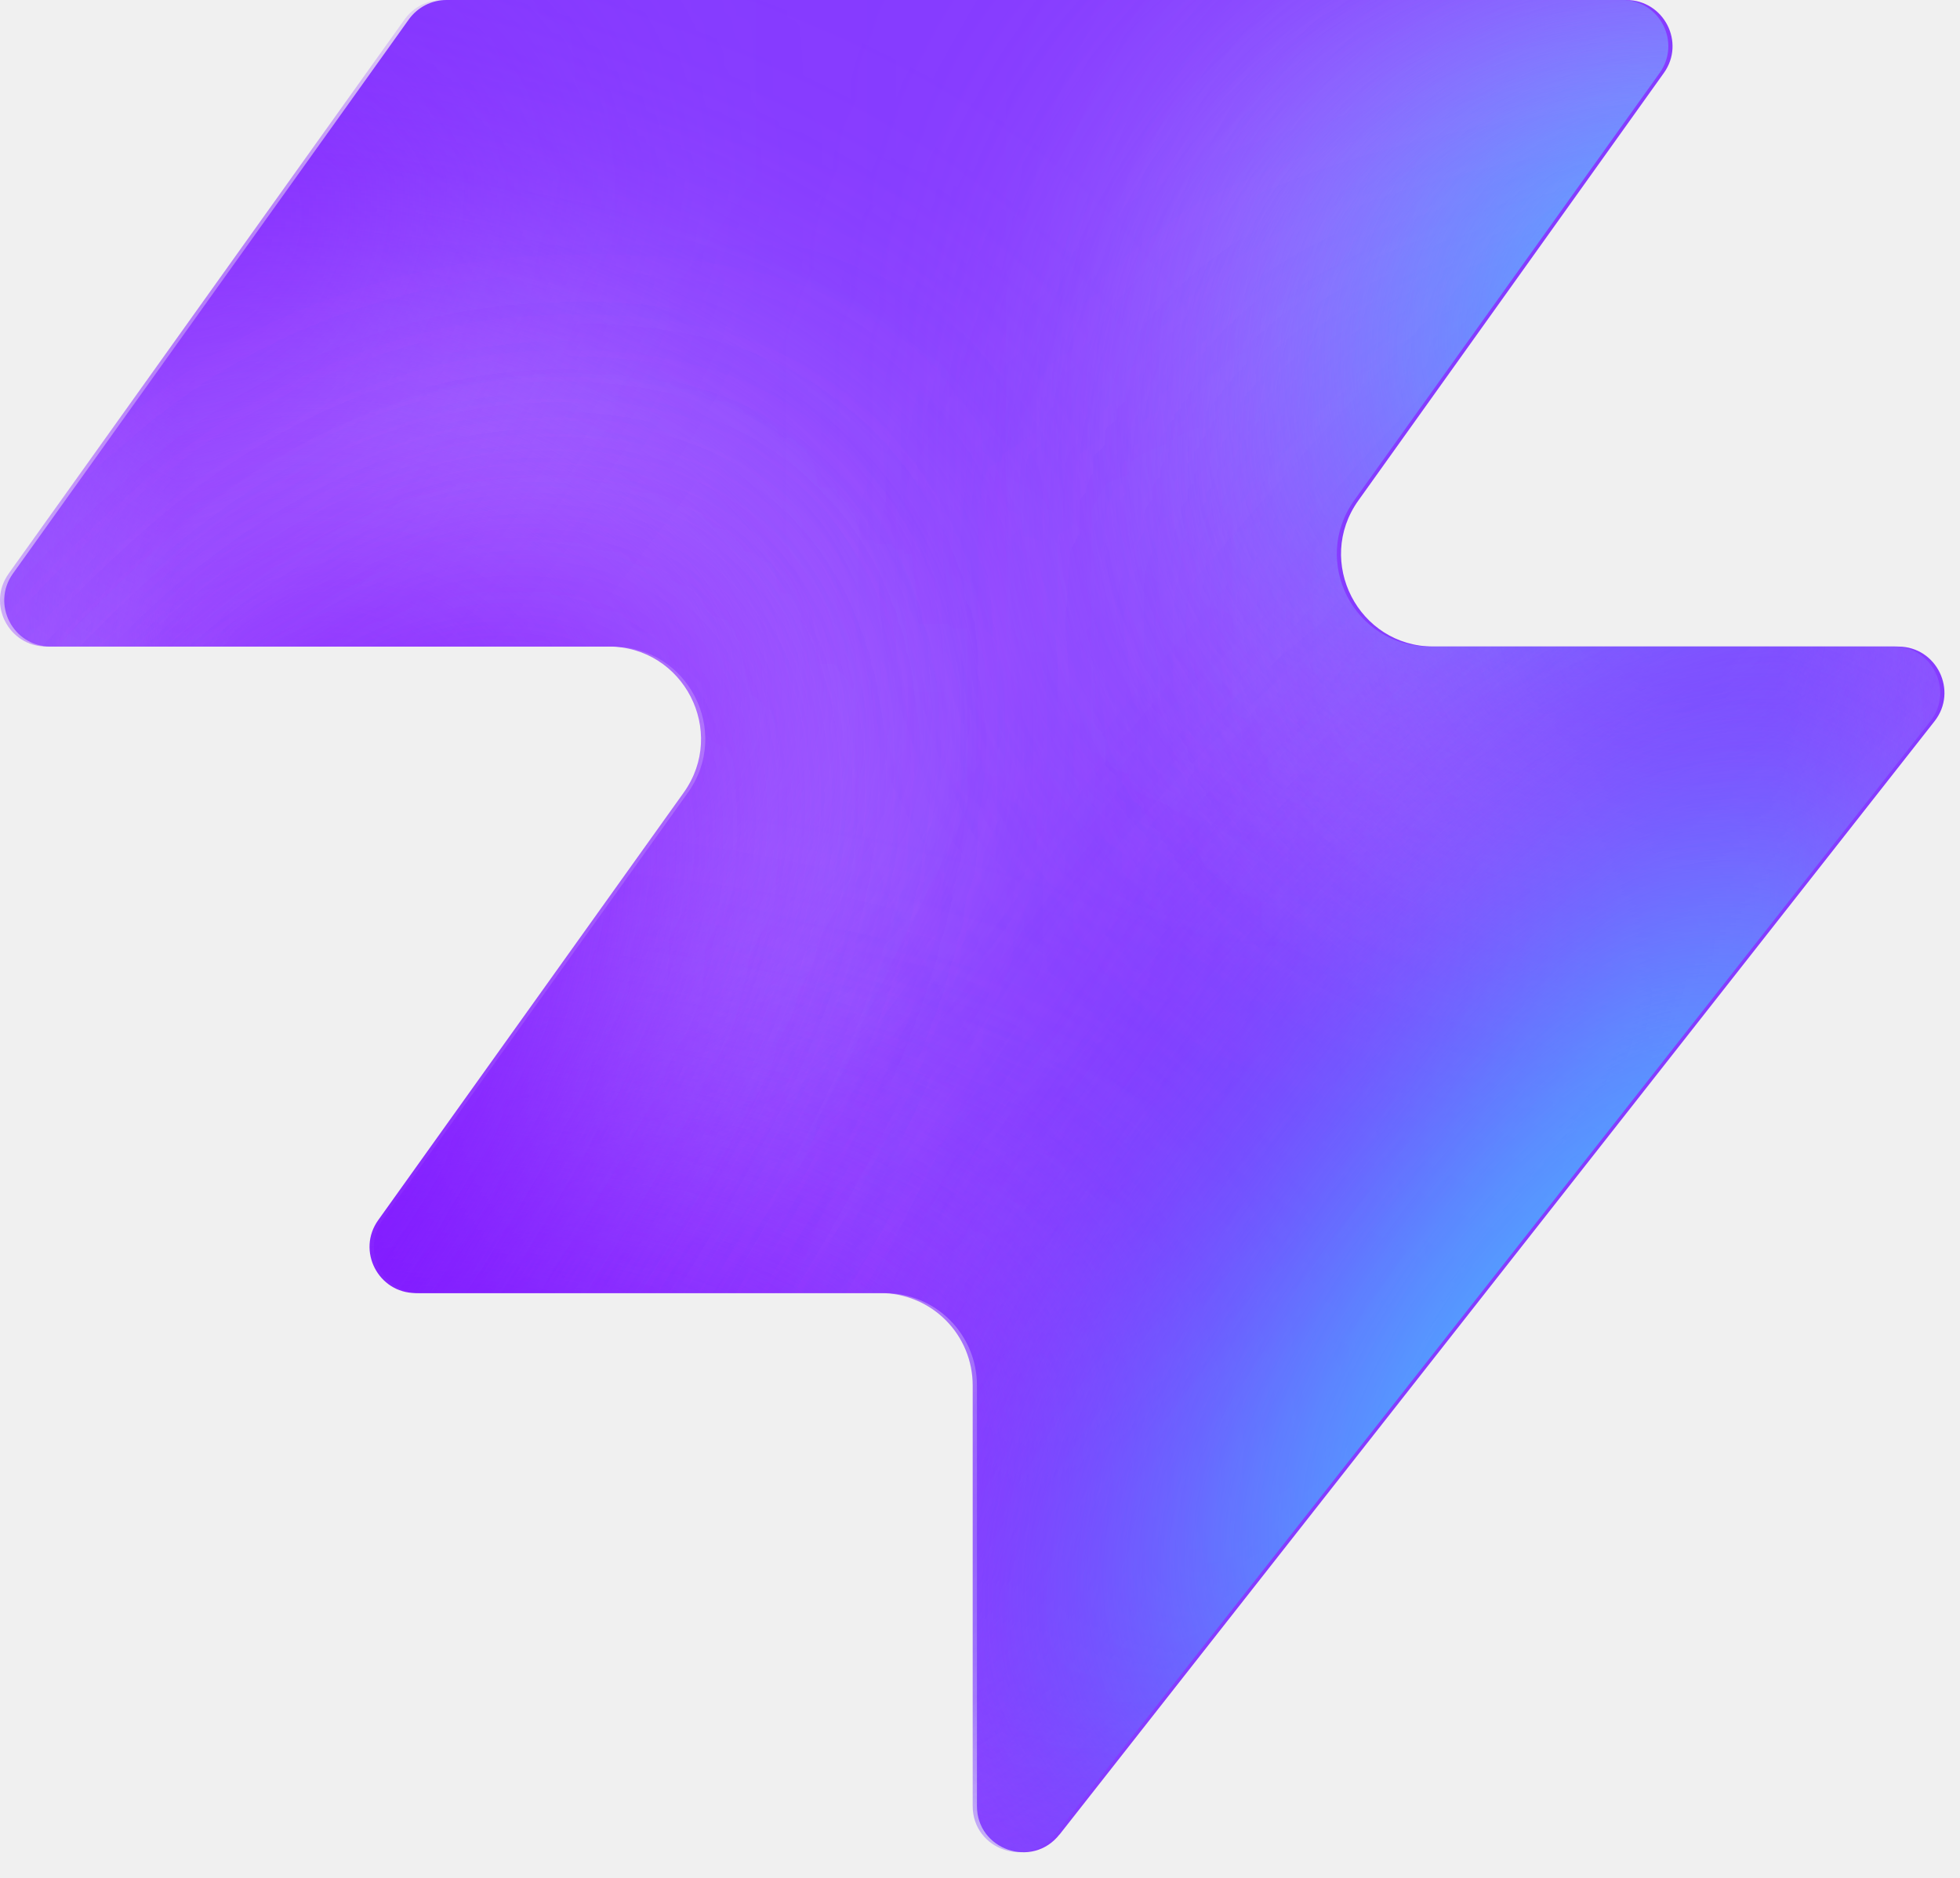
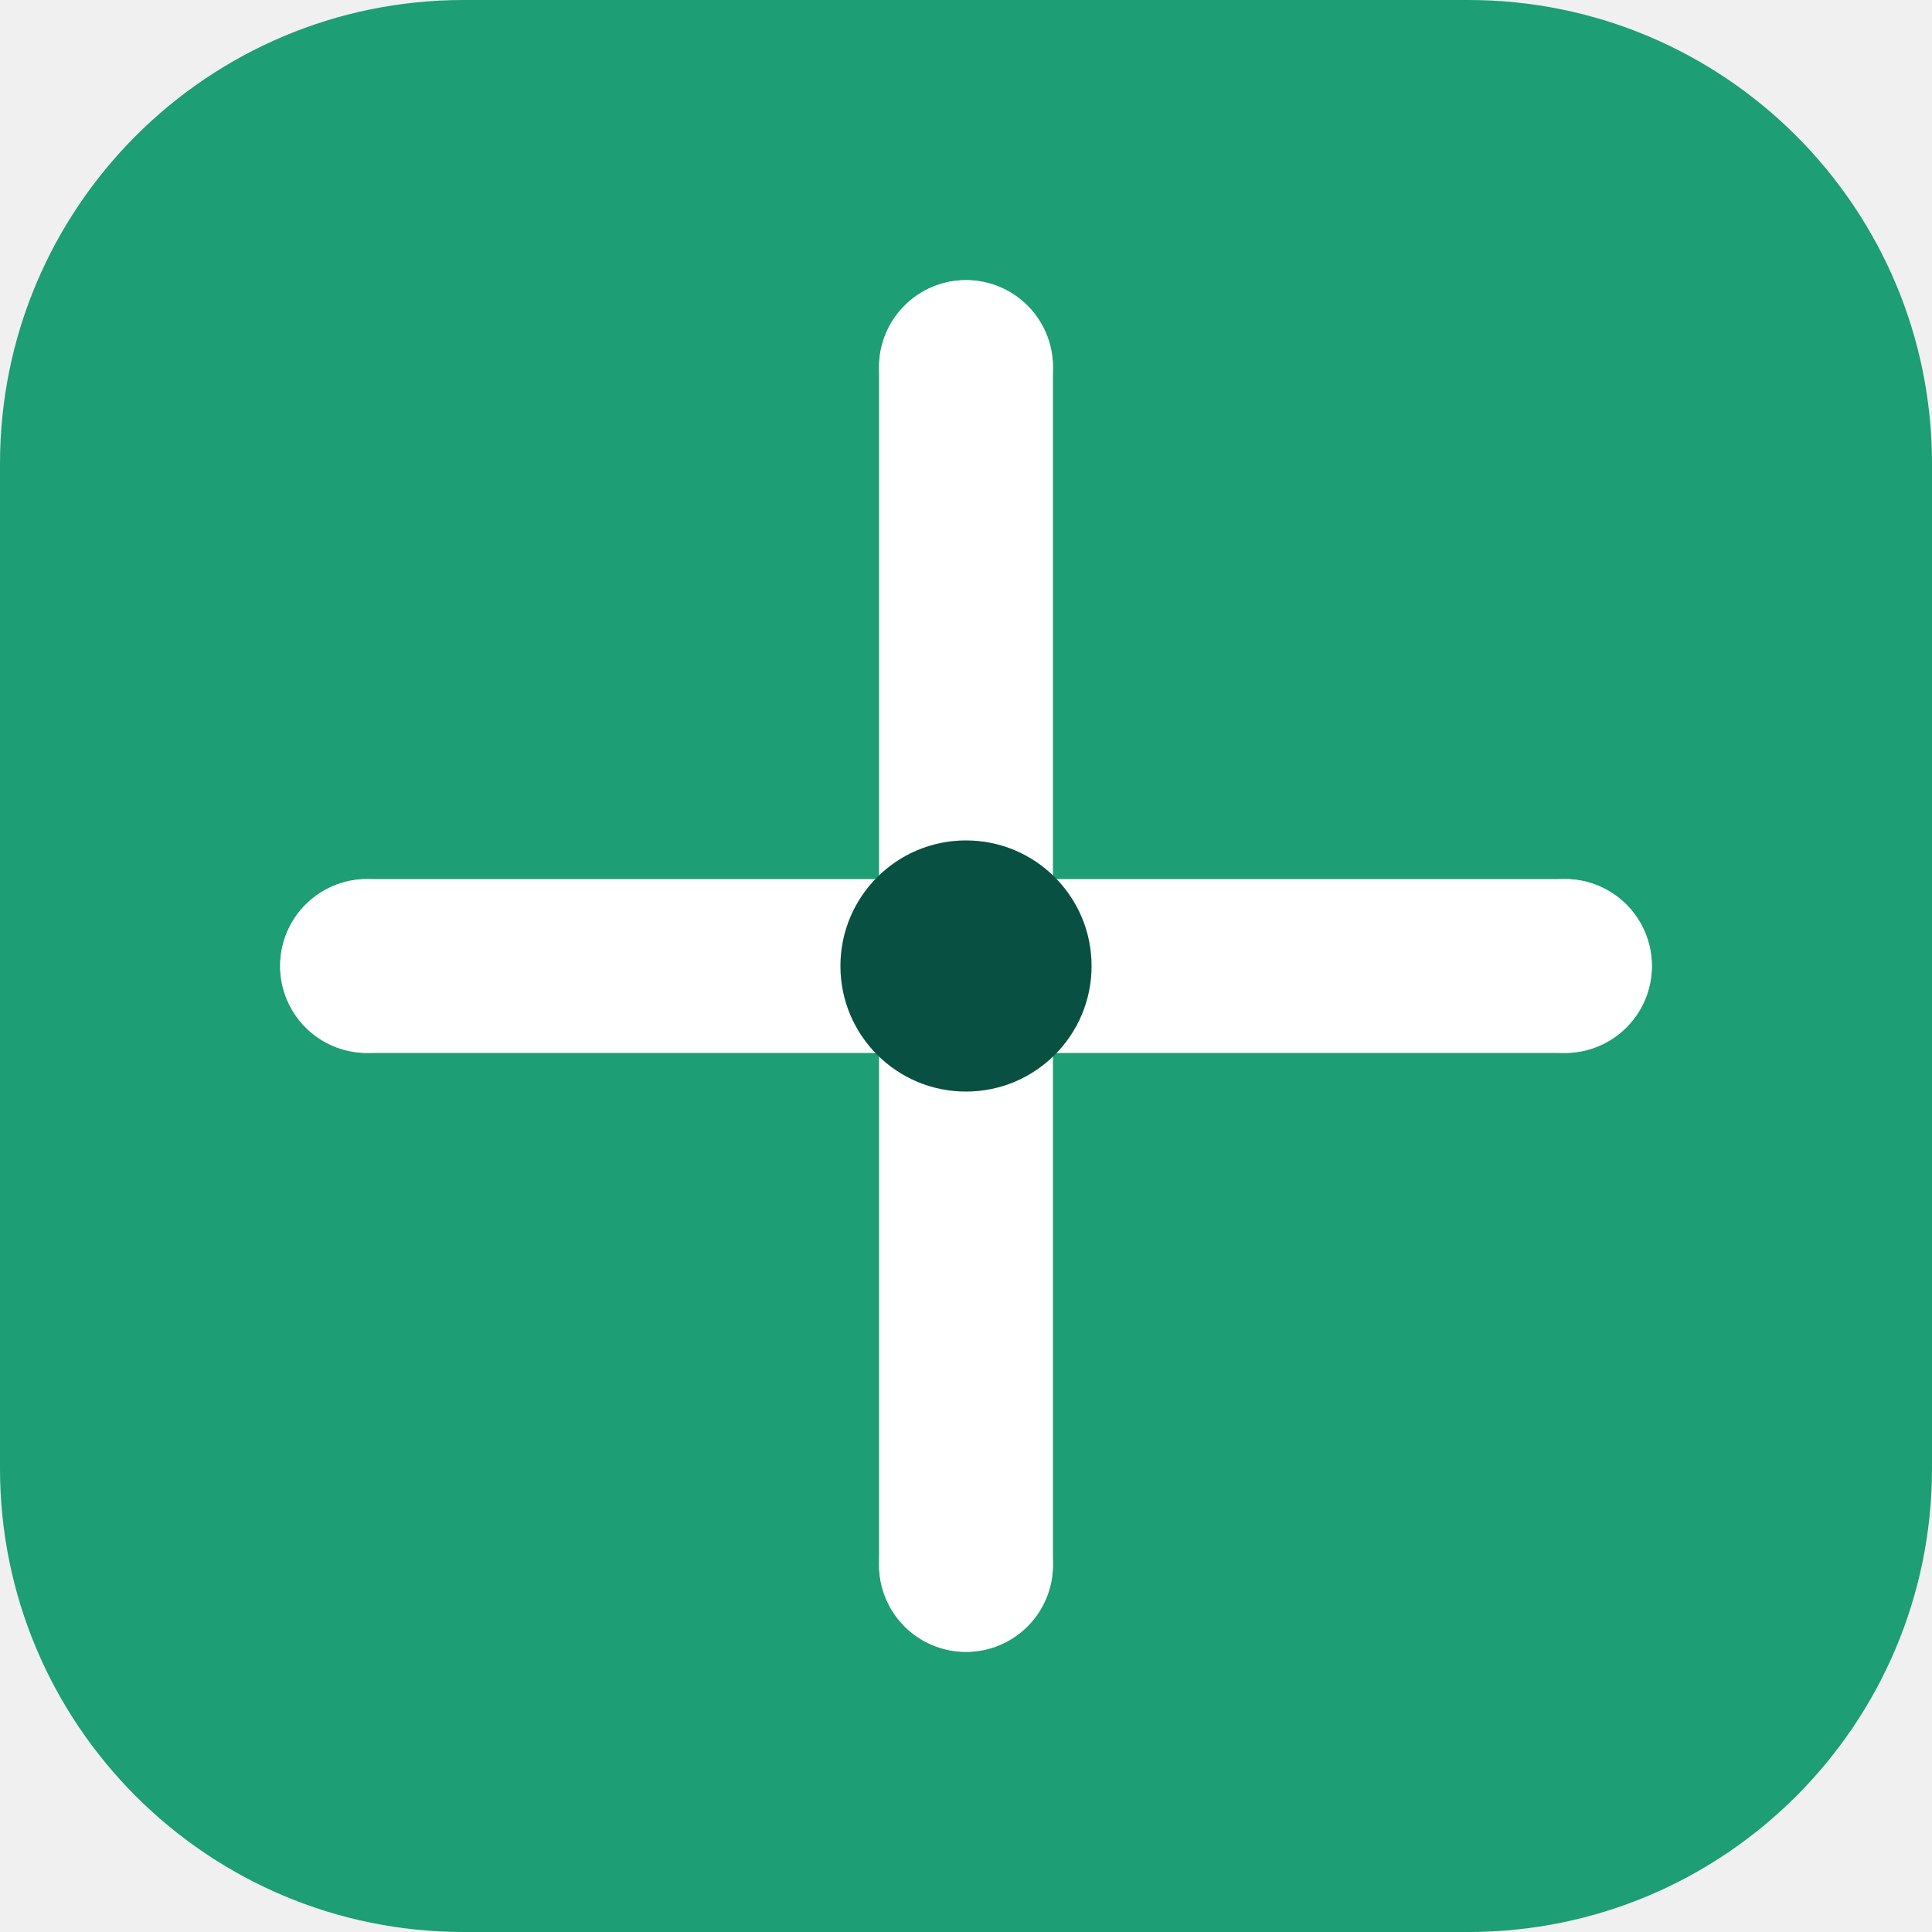
- <svg xmlns="http://www.w3.org/2000/svg" width="48" height="46" fill="none" viewBox="0 0 48 46">
-   <path fill="#863bff" d="M25.946 44.938c-.664.845-2.021.375-2.021-.698V33.937a2.26 2.26 0 0 0-2.262-2.262H10.287c-.92 0-1.456-1.04-.92-1.788l7.48-10.471c1.07-1.497 0-3.578-1.842-3.578H1.237c-.92 0-1.456-1.04-.92-1.788L10.013.474c.214-.297.556-.474.92-.474h28.894c.92 0 1.456 1.04.92 1.788l-7.48 10.471c-1.07 1.498 0 3.579 1.842 3.579h11.377c.943 0 1.473 1.088.89 1.83L25.947 44.94z" style="fill:#863bff;fill:color(display-p3 .525 .23 1);fill-opacity:1" />
-   <mask id="a" width="48" height="46" x="0" y="0" maskUnits="userSpaceOnUse" style="mask-type:alpha">
-     <path fill="#000" d="M25.842 44.938c-.664.844-2.021.375-2.021-.698V33.937a2.26 2.26 0 0 0-2.262-2.262H10.183c-.92 0-1.456-1.04-.92-1.788l7.48-10.471c1.07-1.498 0-3.579-1.842-3.579H1.133c-.92 0-1.456-1.04-.92-1.787L9.91.473c.214-.297.556-.474.92-.474h28.894c.92 0 1.456 1.04.92 1.788l-7.48 10.471c-1.07 1.498 0 3.578 1.842 3.578h11.377c.943 0 1.473 1.088.89 1.832L25.843 44.94z" style="fill:#000;fill-opacity:1" />
-   </mask>
-   <g mask="url(#a)">
-     <g filter="url(#b)">
-       <ellipse cx="5.508" cy="14.704" fill="#ede6ff" rx="5.508" ry="14.704" style="fill:#ede6ff;fill:color(display-p3 .927 .903 1);fill-opacity:1" transform="matrix(.00324 1 1 -.00324 -4.47 31.516)" />
-     </g>
-     <g filter="url(#c)">
-       <ellipse cx="10.399" cy="29.851" fill="#ede6ff" rx="10.399" ry="29.851" style="fill:#ede6ff;fill:color(display-p3 .927 .903 1);fill-opacity:1" transform="matrix(.00324 1 1 -.00324 -39.328 7.883)" />
-     </g>
-     <g filter="url(#d)">
-       <ellipse cx="5.508" cy="30.487" fill="#7e14ff" rx="5.508" ry="30.487" style="fill:#7e14ff;fill:color(display-p3 .492 .077 1);fill-opacity:1" transform="rotate(89.814 -25.913 -14.639)scale(1 -1)" />
-     </g>
-     <g filter="url(#e)">
-       <ellipse cx="5.508" cy="30.599" fill="#7e14ff" rx="5.508" ry="30.599" style="fill:#7e14ff;fill:color(display-p3 .492 .077 1);fill-opacity:1" transform="rotate(89.814 -32.644 -3.334)scale(1 -1)" />
-     </g>
-     <g filter="url(#f)">
-       <ellipse cx="5.508" cy="30.599" fill="#7e14ff" rx="5.508" ry="30.599" style="fill:#7e14ff;fill:color(display-p3 .492 .077 1);fill-opacity:1" transform="matrix(.00324 1 1 -.00324 -34.34 30.47)" />
-     </g>
-     <g filter="url(#g)">
-       <ellipse cx="14.072" cy="22.078" fill="#ede6ff" rx="14.072" ry="22.078" style="fill:#ede6ff;fill:color(display-p3 .927 .903 1);fill-opacity:1" transform="rotate(93.35 24.506 48.493)scale(-1 1)" />
-     </g>
-     <g filter="url(#h)">
-       <ellipse cx="3.47" cy="21.501" fill="#7e14ff" rx="3.47" ry="21.501" style="fill:#7e14ff;fill:color(display-p3 .492 .077 1);fill-opacity:1" transform="rotate(89.009 28.708 47.59)scale(-1 1)" />
-     </g>
-     <g filter="url(#i)">
-       <ellipse cx="3.47" cy="21.501" fill="#7e14ff" rx="3.47" ry="21.501" style="fill:#7e14ff;fill:color(display-p3 .492 .077 1);fill-opacity:1" transform="rotate(89.009 28.708 47.59)scale(-1 1)" />
-     </g>
-     <g filter="url(#j)">
-       <ellipse cx=".387" cy="8.972" fill="#7e14ff" rx="4.407" ry="29.108" style="fill:#7e14ff;fill:color(display-p3 .492 .077 1);fill-opacity:1" transform="rotate(39.51 .387 8.972)" />
-     </g>
-     <g filter="url(#k)">
-       <ellipse cx="47.523" cy="-6.092" fill="#7e14ff" rx="4.407" ry="29.108" style="fill:#7e14ff;fill:color(display-p3 .492 .077 1);fill-opacity:1" transform="rotate(37.892 47.523 -6.092)" />
-     </g>
-     <g filter="url(#l)">
-       <ellipse cx="41.412" cy="6.333" fill="#47bfff" rx="5.971" ry="9.665" style="fill:#47bfff;fill:color(display-p3 .28 .748 1);fill-opacity:1" transform="rotate(37.892 41.412 6.333)" />
-     </g>
-     <g filter="url(#m)">
-       <ellipse cx="-1.879" cy="38.332" fill="#7e14ff" rx="4.407" ry="29.108" style="fill:#7e14ff;fill:color(display-p3 .492 .077 1);fill-opacity:1" transform="rotate(37.892 -1.88 38.332)" />
-     </g>
-     <g filter="url(#n)">
-       <ellipse cx="-1.879" cy="38.332" fill="#7e14ff" rx="4.407" ry="29.108" style="fill:#7e14ff;fill:color(display-p3 .492 .077 1);fill-opacity:1" transform="rotate(37.892 -1.88 38.332)" />
-     </g>
-     <g filter="url(#o)">
-       <ellipse cx="35.651" cy="29.907" fill="#7e14ff" rx="4.407" ry="29.108" style="fill:#7e14ff;fill:color(display-p3 .492 .077 1);fill-opacity:1" transform="rotate(37.892 35.651 29.907)" />
-     </g>
-     <g filter="url(#p)">
-       <ellipse cx="38.418" cy="32.4" fill="#47bfff" rx="5.971" ry="15.297" style="fill:#47bfff;fill:color(display-p3 .28 .748 1);fill-opacity:1" transform="rotate(37.892 38.418 32.4)" />
-     </g>
-   </g>
-   <defs>
-     <filter id="b" width="60.045" height="41.654" x="-19.77" y="16.149" color-interpolation-filters="sRGB" filterUnits="userSpaceOnUse">
-       <feFlood flood-opacity="0" result="BackgroundImageFix" />
-       <feBlend in="SourceGraphic" in2="BackgroundImageFix" result="shape" />
-       <feGaussianBlur result="effect1_foregroundBlur_2002_17158" stdDeviation="7.659" />
-     </filter>
-     <filter id="c" width="90.34" height="51.437" x="-54.613" y="-7.533" color-interpolation-filters="sRGB" filterUnits="userSpaceOnUse">
-       <feFlood flood-opacity="0" result="BackgroundImageFix" />
-       <feBlend in="SourceGraphic" in2="BackgroundImageFix" result="shape" />
-       <feGaussianBlur result="effect1_foregroundBlur_2002_17158" stdDeviation="7.659" />
-     </filter>
-     <filter id="d" width="79.355" height="29.4" x="-49.64" y="2.03" color-interpolation-filters="sRGB" filterUnits="userSpaceOnUse">
-       <feFlood flood-opacity="0" result="BackgroundImageFix" />
-       <feBlend in="SourceGraphic" in2="BackgroundImageFix" result="shape" />
-       <feGaussianBlur result="effect1_foregroundBlur_2002_17158" stdDeviation="4.596" />
-     </filter>
-     <filter id="e" width="79.579" height="29.4" x="-45.045" y="20.029" color-interpolation-filters="sRGB" filterUnits="userSpaceOnUse">
-       <feFlood flood-opacity="0" result="BackgroundImageFix" />
-       <feBlend in="SourceGraphic" in2="BackgroundImageFix" result="shape" />
-       <feGaussianBlur result="effect1_foregroundBlur_2002_17158" stdDeviation="4.596" />
-     </filter>
-     <filter id="f" width="79.579" height="29.4" x="-43.513" y="21.178" color-interpolation-filters="sRGB" filterUnits="userSpaceOnUse">
-       <feFlood flood-opacity="0" result="BackgroundImageFix" />
-       <feBlend in="SourceGraphic" in2="BackgroundImageFix" result="shape" />
-       <feGaussianBlur result="effect1_foregroundBlur_2002_17158" stdDeviation="4.596" />
-     </filter>
-     <filter id="g" width="74.749" height="58.852" x="15.756" y="-17.901" color-interpolation-filters="sRGB" filterUnits="userSpaceOnUse">
-       <feFlood flood-opacity="0" result="BackgroundImageFix" />
-       <feBlend in="SourceGraphic" in2="BackgroundImageFix" result="shape" />
-       <feGaussianBlur result="effect1_foregroundBlur_2002_17158" stdDeviation="7.659" />
-     </filter>
-     <filter id="h" width="61.377" height="25.362" x="23.548" y="2.284" color-interpolation-filters="sRGB" filterUnits="userSpaceOnUse">
-       <feFlood flood-opacity="0" result="BackgroundImageFix" />
-       <feBlend in="SourceGraphic" in2="BackgroundImageFix" result="shape" />
-       <feGaussianBlur result="effect1_foregroundBlur_2002_17158" stdDeviation="4.596" />
-     </filter>
-     <filter id="i" width="61.377" height="25.362" x="23.548" y="2.284" color-interpolation-filters="sRGB" filterUnits="userSpaceOnUse">
-       <feFlood flood-opacity="0" result="BackgroundImageFix" />
-       <feBlend in="SourceGraphic" in2="BackgroundImageFix" result="shape" />
-       <feGaussianBlur result="effect1_foregroundBlur_2002_17158" stdDeviation="4.596" />
-     </filter>
-     <filter id="j" width="56.045" height="63.649" x="-27.636" y="-22.853" color-interpolation-filters="sRGB" filterUnits="userSpaceOnUse">
-       <feFlood flood-opacity="0" result="BackgroundImageFix" />
-       <feBlend in="SourceGraphic" in2="BackgroundImageFix" result="shape" />
-       <feGaussianBlur result="effect1_foregroundBlur_2002_17158" stdDeviation="4.596" />
-     </filter>
-     <filter id="k" width="54.814" height="64.646" x="20.116" y="-38.415" color-interpolation-filters="sRGB" filterUnits="userSpaceOnUse">
-       <feFlood flood-opacity="0" result="BackgroundImageFix" />
-       <feBlend in="SourceGraphic" in2="BackgroundImageFix" result="shape" />
-       <feGaussianBlur result="effect1_foregroundBlur_2002_17158" stdDeviation="4.596" />
-     </filter>
-     <filter id="l" width="33.541" height="35.313" x="24.641" y="-11.323" color-interpolation-filters="sRGB" filterUnits="userSpaceOnUse">
-       <feFlood flood-opacity="0" result="BackgroundImageFix" />
-       <feBlend in="SourceGraphic" in2="BackgroundImageFix" result="shape" />
-       <feGaussianBlur result="effect1_foregroundBlur_2002_17158" stdDeviation="4.596" />
-     </filter>
-     <filter id="m" width="54.814" height="64.646" x="-29.286" y="6.009" color-interpolation-filters="sRGB" filterUnits="userSpaceOnUse">
-       <feFlood flood-opacity="0" result="BackgroundImageFix" />
-       <feBlend in="SourceGraphic" in2="BackgroundImageFix" result="shape" />
-       <feGaussianBlur result="effect1_foregroundBlur_2002_17158" stdDeviation="4.596" />
-     </filter>
-     <filter id="n" width="54.814" height="64.646" x="-29.286" y="6.009" color-interpolation-filters="sRGB" filterUnits="userSpaceOnUse">
-       <feFlood flood-opacity="0" result="BackgroundImageFix" />
-       <feBlend in="SourceGraphic" in2="BackgroundImageFix" result="shape" />
-       <feGaussianBlur result="effect1_foregroundBlur_2002_17158" stdDeviation="4.596" />
-     </filter>
-     <filter id="o" width="54.814" height="64.646" x="8.244" y="-2.416" color-interpolation-filters="sRGB" filterUnits="userSpaceOnUse">
-       <feFlood flood-opacity="0" result="BackgroundImageFix" />
-       <feBlend in="SourceGraphic" in2="BackgroundImageFix" result="shape" />
-       <feGaussianBlur result="effect1_foregroundBlur_2002_17158" stdDeviation="4.596" />
-     </filter>
-     <filter id="p" width="39.409" height="43.623" x="18.713" y="10.588" color-interpolation-filters="sRGB" filterUnits="userSpaceOnUse">
-       <feFlood flood-opacity="0" result="BackgroundImageFix" />
-       <feBlend in="SourceGraphic" in2="BackgroundImageFix" result="shape" />
-       <feGaussianBlur result="effect1_foregroundBlur_2002_17158" stdDeviation="4.596" />
-     </filter>
-   </defs>
+ <svg xmlns="http://www.w3.org/2000/svg" width="32" height="32" viewBox="0 0 100 100">
+   <rect width="100" height="100" rx="24" fill="#1D9E75" />
+   <line x1="50" y1="19" x2="50" y2="81" stroke="white" stroke-width="9" stroke-linecap="round" />
+   <line x1="19" y1="50" x2="81" y2="50" stroke="white" stroke-width="9" stroke-linecap="round" />
+   <circle cx="50" cy="19" r="4.5" fill="white" opacity="0.75" />
+   <circle cx="50" cy="81" r="4.5" fill="white" opacity="0.75" />
+   <circle cx="19" cy="50" r="4.5" fill="white" opacity="0.75" />
+   <circle cx="81" cy="50" r="4.5" fill="white" opacity="0.75" />
+   <circle cx="50" cy="50" r="6.5" fill="#085041" />
</svg>
